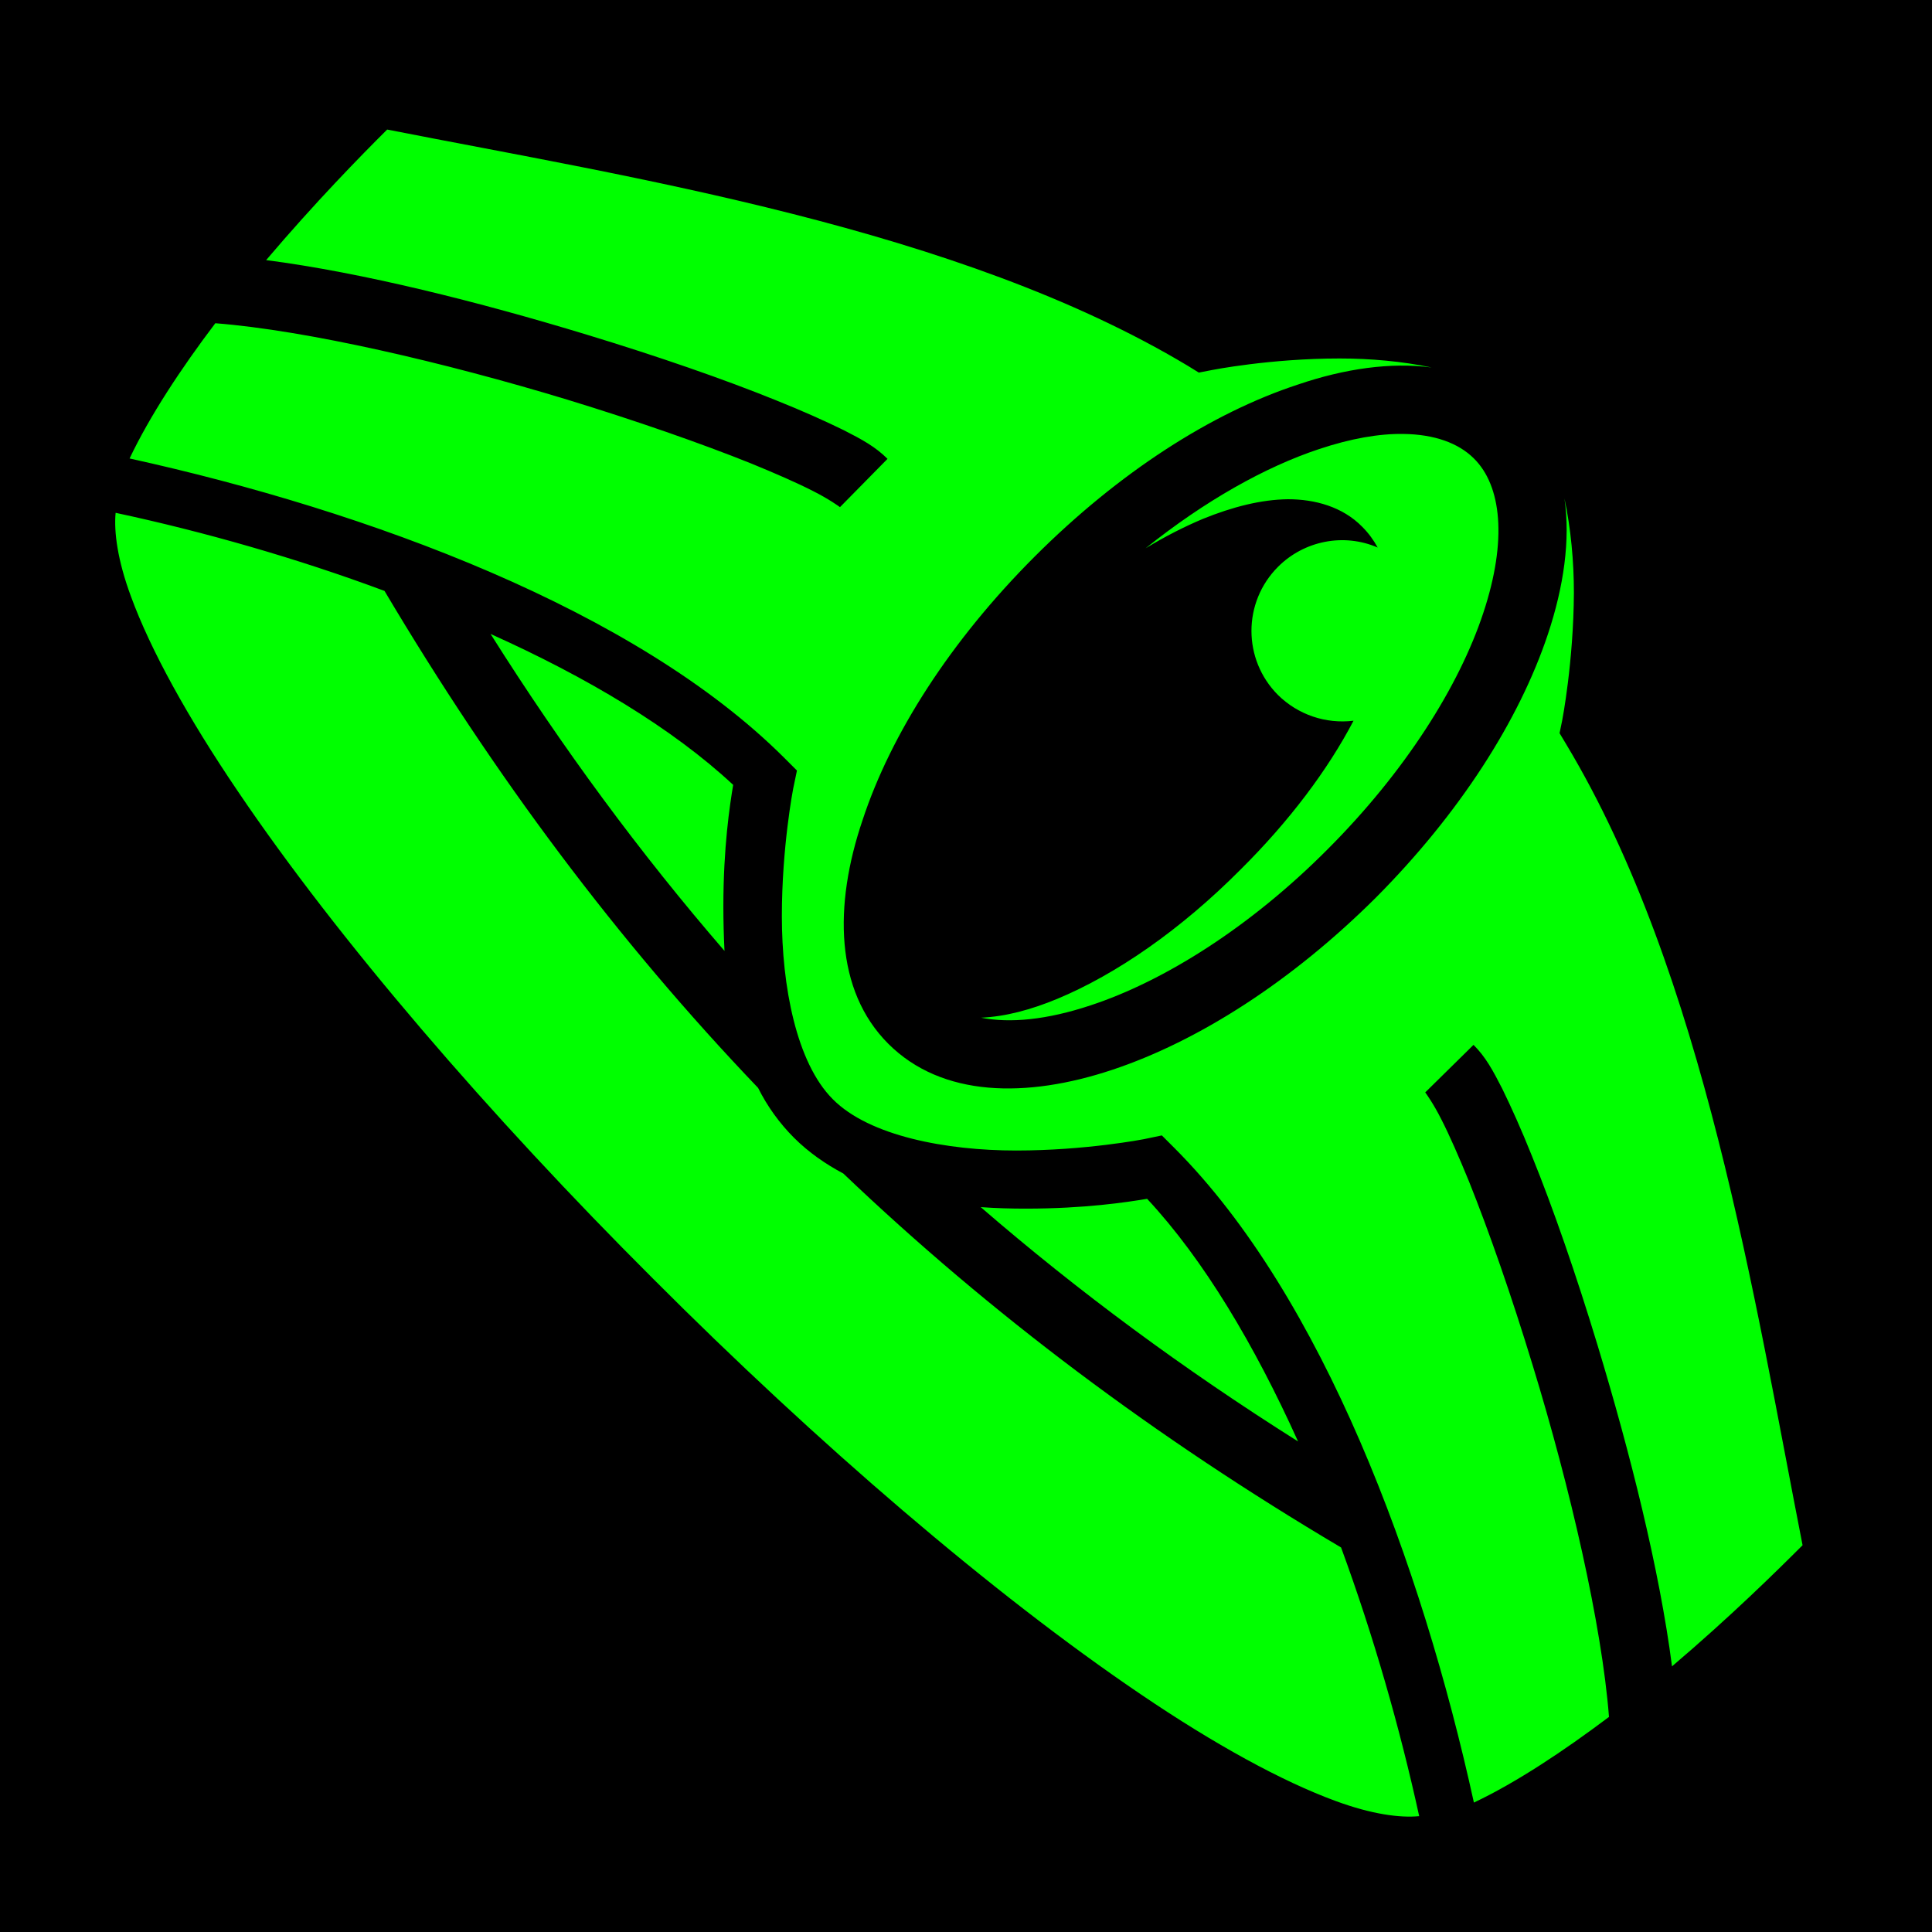
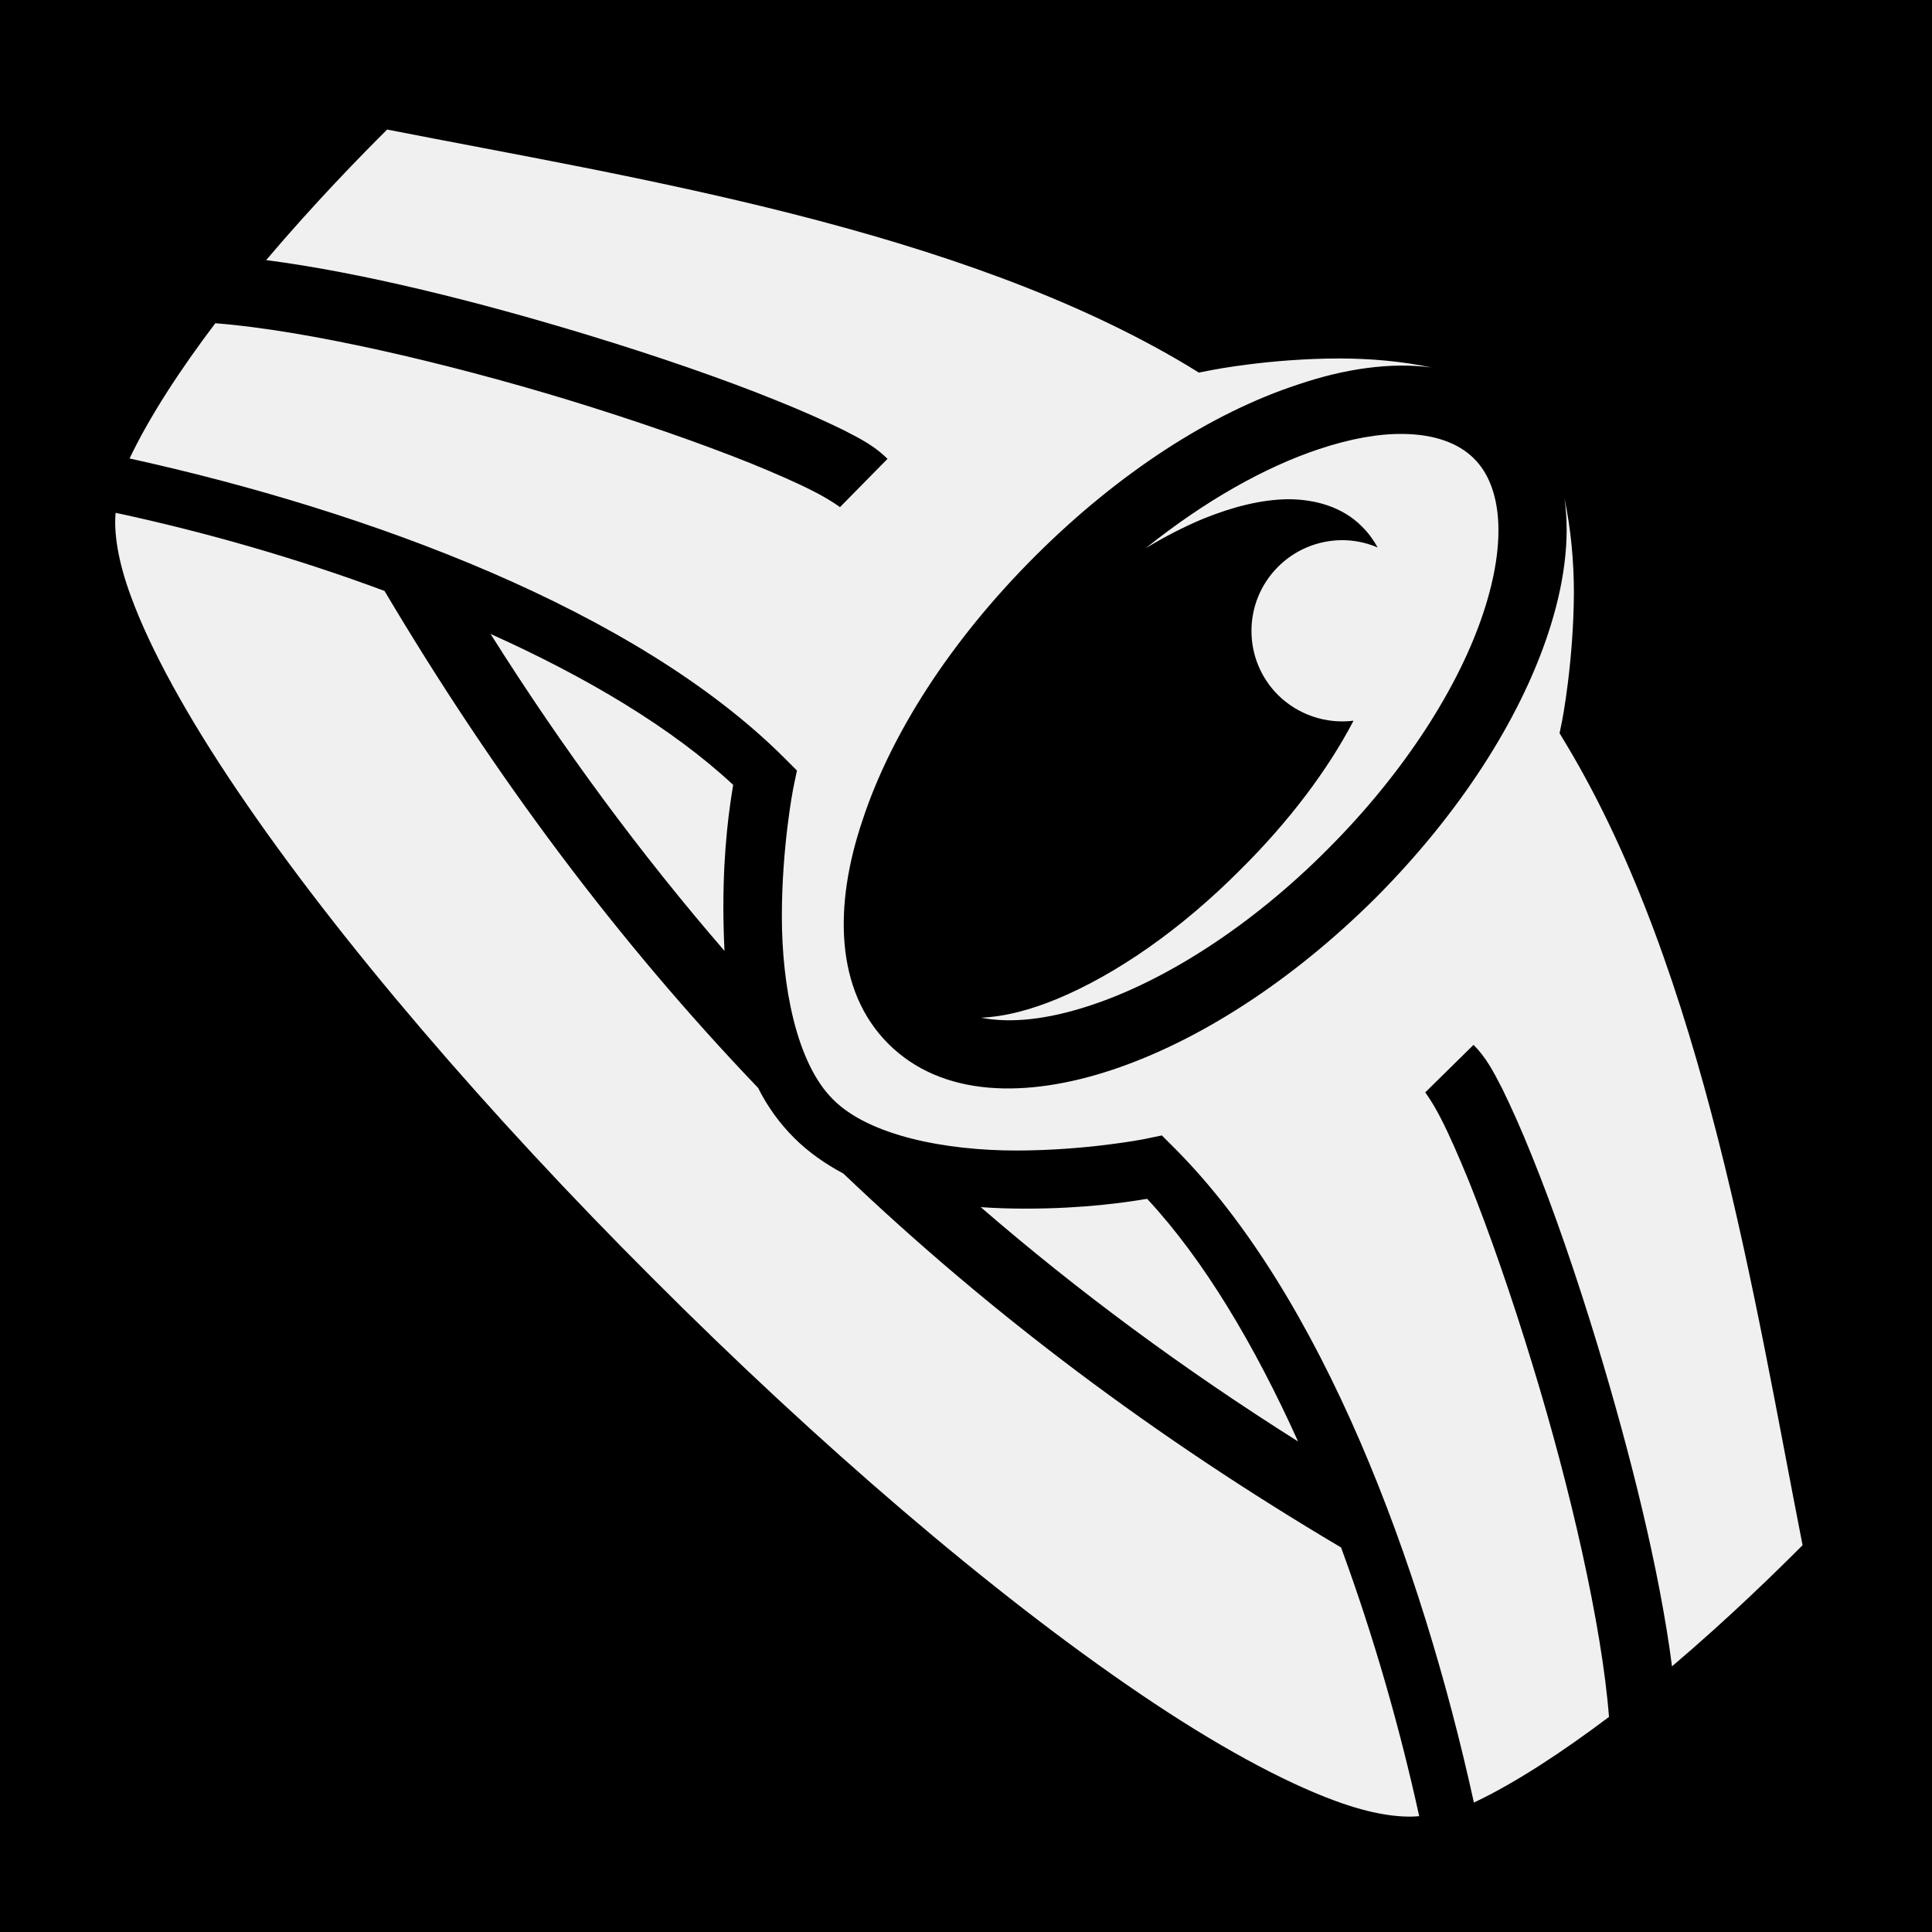
<svg xmlns="http://www.w3.org/2000/svg" viewBox="0 0 512 512" style="height: 512px; width: 512px;">
-   <path d="M0 0h512v512H0z" fill="#000000" fill-opacity="1" />
-   <g class="" transform="translate(0,0)" style="">
-     <path d="M102.6 34.33c-7.03 7-19.03 19.24-32.07 34.6 25.53 3.3 56.47 11.09 84.97 19.76 18.8 5.72 36.4 11.81 50.2 17.41 7 2.8 13 5.5 17.9 7.9 4.9 2.5 8.4 4.4 11.6 7.6l-12.6 12.8c-.1-.1-3-2.2-7.2-4.3-4.1-2.1-9.8-4.6-16.4-7.3-13.2-5.3-30.4-11.3-48.7-16.9-32.4-9.84-68.89-18.34-93.24-20.24-9.14 12.07-17.4 24.64-22.72 35.84 63.22 13.9 134.16 40.1 173.46 79.3l3.4 3.4-1 4.8s-3 15.4-3 33.8 3.8 38.8 13.5 48.5c9.7 9.8 30.2 13.6 48.6 13.6 18.4 0 33.8-3 33.8-3l4.8-1 3.4 3.4c39.2 39.3 65.4 110.1 79.3 173.4 11.2-5.3 23.7-13.6 35.8-22.7-1.9-24.4-10.3-60.8-20.2-93.1-5.6-18.4-11.6-35.6-16.9-48.8-2.7-6.6-5.2-12.3-7.3-16.4-2.1-4.2-4.2-7.1-4.3-7.2l12.8-12.6c3.2 3.2 5.1 6.7 7.6 11.6 2.4 4.9 5.1 10.9 7.9 17.9 5.6 13.8 11.7 31.4 17.4 50.2 8.6 28.4 16.4 59.4 19.7 85 15.4-13.1 27.6-25.1 34.6-32.1-12.7-64.7-26.1-151.4-62.6-212.2l-1.8-3 .7-3.4s3-15.4 3.1-33.8c0-8.3-.8-17-2.5-25 1.6 11-.2 23.4-4.4 36-7.6 22.8-23.4 47.5-45.6 69.8-22.3 22.2-47 38-69.8 45.6-22.8 7.6-45.2 7.3-59.4-6.9-14.1-14.1-14.5-36.6-6.8-59.3 7.5-22.8 23.3-47.5 45.6-69.8 22.3-22.3 46.9-38.1 69.8-45.6 12.3-4.19 24.6-5.97 35.4-4.51C371.6 95.74 363.1 95 355 95c-18.4 0-33.8 3.06-33.8 3.06l-3.5.68-2.9-1.79c-60.9-36.55-147.5-49.9-212.2-62.62zM371.9 115c-6.4-.1-13.9 1.2-22.3 4-14.2 4.7-30.3 13.7-46 26.3 5.1-3.1 10.2-5.7 15.2-7.8 7.9-3.2 15.4-5.1 22.5-5.2 7.2 0 14.5 2 19.7 7.3 1.7 1.7 3 3.5 4.1 5.5-9-3.9-19.5-1.8-26.4 5.1-9.4 9.4-9.4 24.6 0 34 5.3 5.2 12.6 7.7 20 6.8-6.8 13-17 26.6-29.9 39.4-15.9 16-33 27.8-48.6 34.3-7 2.9-13.7 4.7-20.2 5 7.6 1.5 17.4.6 29.1-3.3 19.4-6.4 42.2-20.7 62.7-41.3 20.6-20.6 34.9-43.3 41.3-62.7 6.4-19.3 4.8-33.7-2.5-40.9-4.1-4.1-10.5-6.4-18.7-6.5zM30.64 135.9c-.48 5.1.53 12.6 4.04 22.1 5.19 14.2 15.06 32.1 28.35 51.7C89.6 249 129.7 295.6 173.1 338.9c43.3 43.4 89.9 83.5 129.2 110.1 19.6 13.3 37.5 23.1 51.7 28.3 9.5 3.5 17 4.5 22.1 4-5.1-23.3-12.1-47.8-20.7-71.2-49.3-29.2-92.9-61.9-131.9-99.1-4.7-2.5-9.2-5.6-13.1-9.5a50.9 50.9 0 0 1-9.5-13.2c-37.2-38.9-69.8-82.5-99-131.7-23.36-8.7-47.92-15.7-71.26-20.7zM130 168c19.1 30.3 39.7 58.2 62 84-.2-4-.3-8-.3-11.8 0-15.7 1.7-26.8 2.6-32.2-16.1-15-38.7-28.5-64.3-40zm174 149.7c-5.4.9-16.5 2.6-32.2 2.6-3.8 0-7.8-.1-11.9-.4 25.9 22.4 53.8 43 84.1 62.1-11.5-25.5-25-48.2-40-64.3z" fill="#00ff00" fill-opacity="1" />
-   </g>
+   <mask id="cutout-mask">
+     <rect x="0" y="0" width="512" height="512" fill="white" />
+     <path d="M102.6 34.33c-7.03 7-19.03 19.24-32.07 34.6 25.53 3.3 56.47 11.09 84.97 19.76 18.8 5.72 36.4 11.81 50.2 17.41 7 2.8 13 5.5 17.9 7.9 4.9 2.5 8.4 4.4 11.6 7.6l-12.6 12.8c-.1-.1-3-2.2-7.2-4.3-4.1-2.1-9.8-4.6-16.4-7.3-13.2-5.3-30.4-11.3-48.7-16.9-32.4-9.84-68.89-18.34-93.24-20.24-9.14 12.07-17.4 24.64-22.72 35.84 63.22 13.9 134.16 40.1 173.46 79.3l3.4 3.4-1 4.8s-3 15.4-3 33.8 3.8 38.8 13.5 48.5c9.7 9.8 30.2 13.6 48.6 13.6 18.4 0 33.8-3 33.8-3l4.8-1 3.4 3.4c39.2 39.3 65.4 110.1 79.3 173.4 11.2-5.3 23.7-13.6 35.8-22.7-1.9-24.4-10.3-60.8-20.2-93.1-5.6-18.4-11.6-35.6-16.9-48.8-2.7-6.6-5.2-12.3-7.3-16.4-2.1-4.2-4.2-7.1-4.3-7.2l12.8-12.6c3.2 3.2 5.1 6.7 7.6 11.6 2.4 4.9 5.1 10.9 7.9 17.9 5.6 13.8 11.7 31.4 17.4 50.2 8.6 28.4 16.4 59.4 19.7 85 15.4-13.1 27.6-25.1 34.6-32.1-12.7-64.7-26.1-151.4-62.6-212.2l-1.8-3 .7-3.4s3-15.4 3.1-33.8c0-8.3-.8-17-2.5-25 1.6 11-.2 23.4-4.4 36-7.6 22.8-23.4 47.5-45.6 69.8-22.3 22.2-47 38-69.8 45.6-22.8 7.6-45.2 7.3-59.4-6.9-14.1-14.1-14.5-36.6-6.8-59.3 7.5-22.8 23.3-47.5 45.6-69.8 22.3-22.3 46.9-38.1 69.8-45.6 12.3-4.19 24.6-5.97 35.4-4.51C371.6 95.74 363.1 95 355 95c-18.4 0-33.8 3.06-33.8 3.06l-3.5.68-2.9-1.79c-60.9-36.55-147.5-49.9-212.2-62.62zM371.9 115c-6.4-.1-13.9 1.2-22.3 4-14.2 4.7-30.3 13.7-46 26.3 5.1-3.1 10.2-5.7 15.2-7.8 7.9-3.2 15.4-5.1 22.5-5.2 7.2 0 14.5 2 19.7 7.3 1.7 1.7 3 3.5 4.1 5.5-9-3.9-19.5-1.8-26.4 5.1-9.4 9.4-9.4 24.6 0 34 5.3 5.2 12.6 7.7 20 6.8-6.8 13-17 26.6-29.9 39.4-15.9 16-33 27.8-48.6 34.3-7 2.9-13.7 4.7-20.2 5 7.6 1.5 17.4.6 29.1-3.3 19.4-6.4 42.2-20.7 62.7-41.3 20.6-20.6 34.9-43.3 41.3-62.7 6.4-19.3 4.8-33.7-2.5-40.9-4.1-4.1-10.5-6.4-18.7-6.5zM30.64 135.9c-.48 5.1.53 12.6 4.04 22.1 5.19 14.2 15.06 32.1 28.35 51.7C89.6 249 129.7 295.6 173.1 338.9c43.3 43.4 89.9 83.5 129.2 110.1 19.6 13.3 37.5 23.1 51.7 28.3 9.5 3.5 17 4.5 22.1 4-5.1-23.3-12.1-47.8-20.7-71.2-49.3-29.2-92.9-61.9-131.9-99.1-4.7-2.5-9.2-5.6-13.1-9.5a50.9 50.9 0 0 1-9.5-13.2c-37.2-38.9-69.8-82.5-99-131.7-23.36-8.7-47.92-15.7-71.26-20.7zM130 168c19.1 30.3 39.7 58.2 62 84-.2-4-.3-8-.3-11.8 0-15.7 1.7-26.8 2.6-32.2-16.1-15-38.7-28.5-64.3-40zm174 149.7c-5.4.9-16.5 2.6-32.2 2.6-3.8 0-7.8-.1-11.9-.4 25.9 22.4 53.8 43 84.1 62.1-11.5-25.5-25-48.2-40-64.3z" fill="black" />
+   </mask>
+   <path d="M0 0h512v512H0z" fill="#000000" fill-opacity="1" mask="url(#cutout-mask)" />
</svg>
